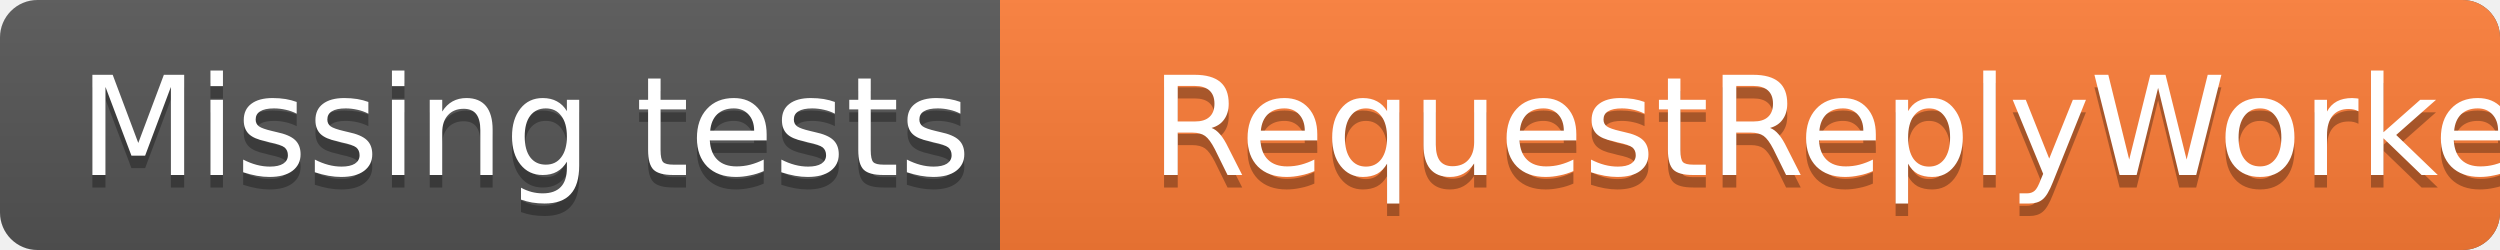
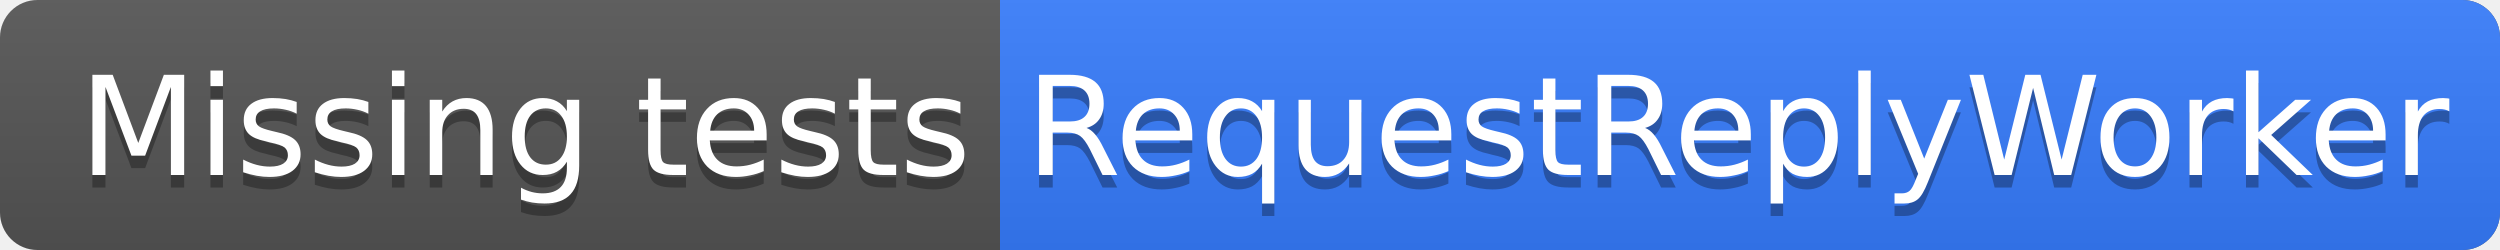
<svg xmlns="http://www.w3.org/2000/svg" width="200" height="20">
  <linearGradient id="smooth" x2="0" y2="100%">
    <stop offset="0" stop-color="#bbb" stop-opacity=".1" />
    <stop offset="1" stop-opacity=".1" />
  </linearGradient>
  <rect rx="3" width="200" height="20" fill="#555" />
-   <rect rx="3" x="80" width="120" height="20" fill="#fe7d37" />
-   <rect x="80" width="4" height="20" fill="#fe7d37" />
+   <rect rx="3" x="80" width="120" height="20" fill="#377dfe" />
+   <rect x="80" width="4" height="20" fill="#377dfe" />
  <rect rx="3" width="200" height="20" fill="url(#smooth)" />
  <g fill="#fff" text-anchor="middle" font-family="DejaVu Sans,Verdana,Geneva,sans-serif" font-size="11">
    <text x="42" y="15" fill="#010101" fill-opacity=".3">Missing tests</text>
    <text x="42" y="14">Missing tests</text>
-     <text x="149" y="15" fill="#010101" fill-opacity=".3">RequestReplyWorker</text>
-     <text x="149" y="14">RequestReplyWorker</text>
+     <text x="139" y="15" fill="#010101" fill-opacity=".3">RequestReplyWorker</text>
+     <text x="139" y="14">RequestReplyWorker</text>
  </g>
</svg>
